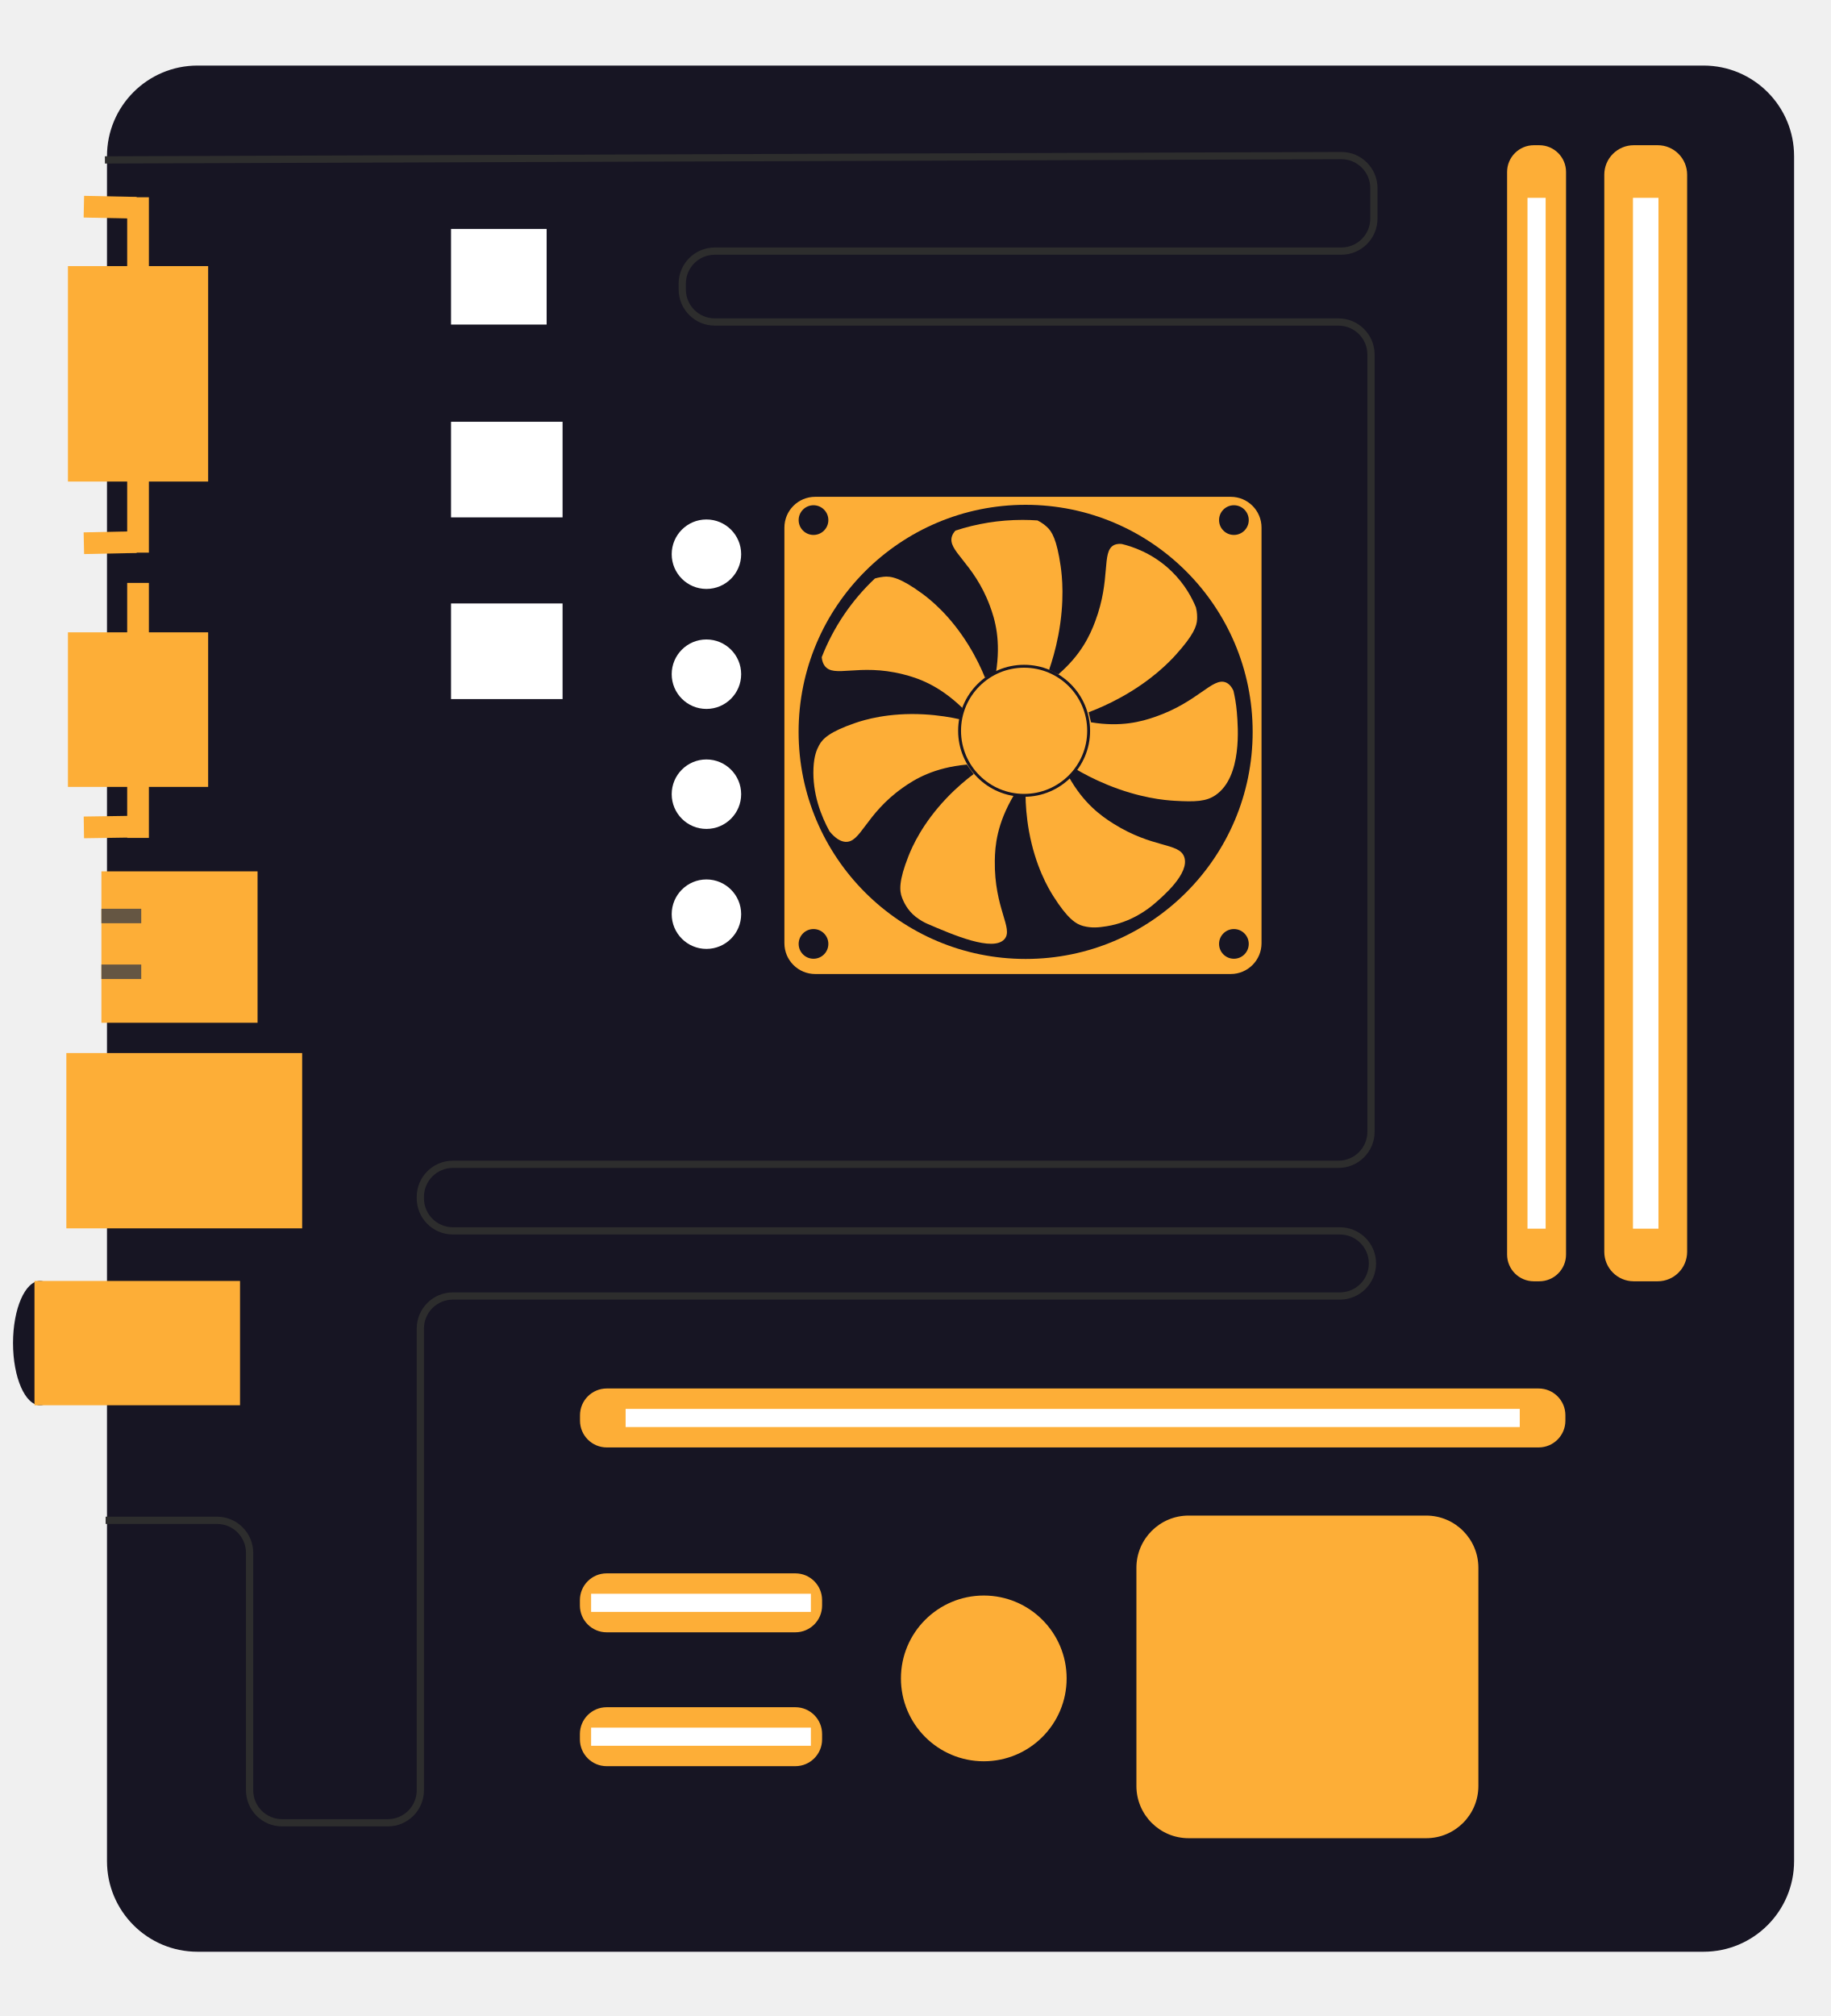
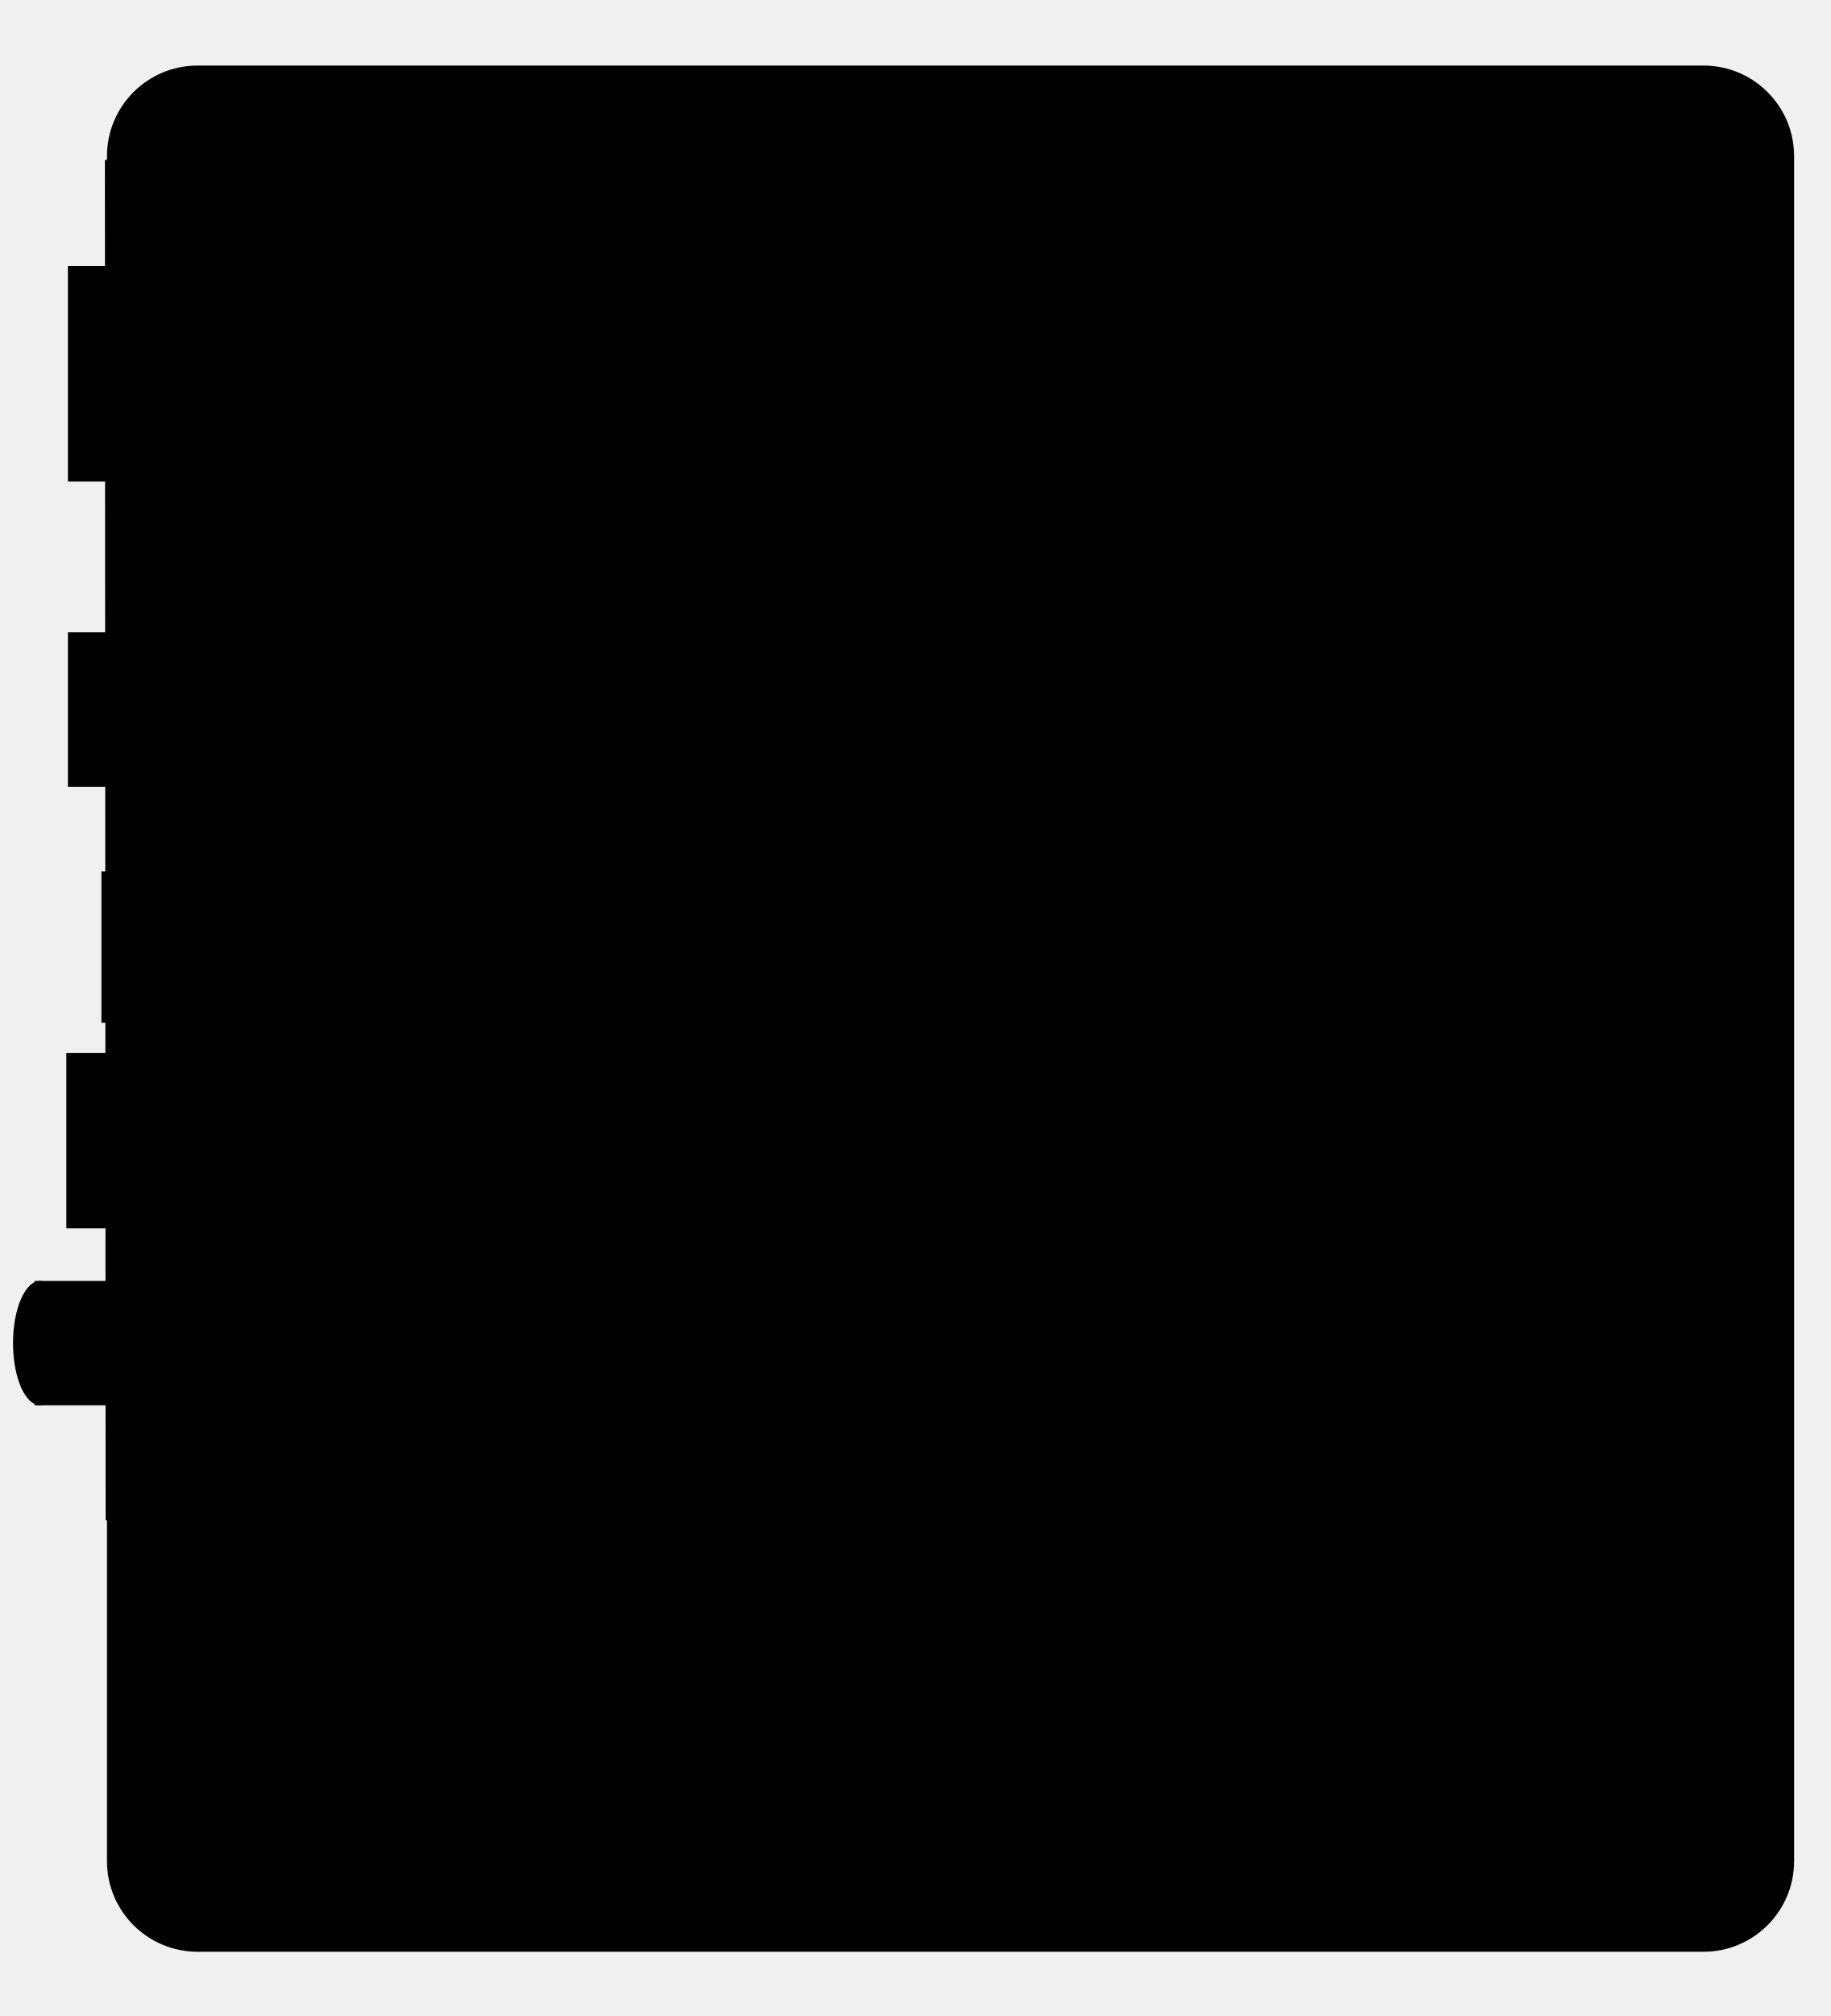
<svg xmlns="http://www.w3.org/2000/svg" id="motherboard" class="item" data-name="motherboard" viewBox="0 0 1265 1393">
-   <defs>
-     <style>
-               .cls-111 {
-                 stroke: #fdae37;
-                 stroke-width: 15px;
-               }
- 
-               .cls-111,
-               .cls-22,
-               .cls-33,
-               .cls-4 {
-                 fill: none;
-                 stroke-miterlimit: 10;
-               }
- 
-               .cls-5 {
-                 fill: #171523;
-               }
- 
-               .cls-5,
-               .cls-6,
-               .cls-7 {
-                 stroke-width: 0px;
-               }
- 
-               .cls-22 {
-                 stroke: #171523;
-                 stroke-width: 2px;
-               }
- 
-               .cls-6 {
-                 fill: #fff;
-               }
- 
-               .cls-33 {
-                 stroke: #2d2d2d;
-                 stroke-width: 5px;
-               }
- 
-               .cls-4 {
-                 stroke: #655643;
-                 stroke-width: 10px;
-               }
- 
-               .cls-7 {
-                 fill: #fdae37;
-               }
-             </style>
-   </defs>
  <g>
    <rect class="cls-5" x="73.94" y="45.3" width="1165.95" height="1303.3" rx="62.6" ry="62.6" />
    <g>
      <rect class="cls-7" x="542.1" y="343.28" width="329.74" height="329.74" rx="21.28" ry="21.28" />
      <circle class="cls-5" cx="708.81" cy="505.71" r="156.9" />
      <g id="ventilador_board">
        <path class="cls-7" d="M854.83,492.5c-.53-6.4-1.57-11.65-2.4-15.23-1.58-3.38-3.5-5.05-5.4-5.78-9.11-3.49-19.1,13.54-48.58,23.79-9.54,3.32-23.75,7.27-44.47,3.8-.54-2.31-1.08-4.62-1.62-6.94,5.59-2.1,13.48-5.41,22.45-10.37,21.22-11.73,33.28-24.32,37.78-29.31,12.33-13.67,14.57-19.9,14.72-24.66.05-1.38.14-4.52-.8-8.12-2.51-6.11-7.46-15.86-16.93-25.03-13.13-12.7-27.61-17.17-34.48-18.81-2.7-.21-4.48.37-5.46.92-8.5,4.78-1.78,23.34-12.74,52.57-3.55,9.46-9.58,22.91-25.49,36.64-2.12-1.06-4.25-2.12-6.37-3.19,1.96-5.65,4.45-13.82,6.37-23.89,4.53-23.82,2.56-41.14,1.59-47.79-2.64-18.22-6-23.92-9.56-27.08-1-.89-3.25-2.87-6.46-4.42-3.39-.23-6.82-.36-10.27-.36-16.2,0-31.79,2.6-46.39,7.38-1.16,1.23-1.89,2.46-2.32,3.63-3.77,10.32,14.77,18.19,25.98,48.04,3.63,9.66,7.97,24.2,4.25,46.94-2.51.96-5.02,1.92-7.54,2.88-2.3-5.64-5.91-13.53-11.33-22.31-12.81-20.77-26.53-31.59-31.96-35.58-14.89-10.93-21.67-12.3-26.84-11.68-1.11.13-3.28.4-5.92,1.18-15.98,15.04-28.64,33.58-36.75,54.39.24,2.56.96,4.43,1.93,5.8,6.33,8.97,23.37-1.78,54.29,6.01,10.01,2.52,24.43,7.24,41,23.24-.64,2.61-1.29,5.22-1.93,7.83-5.94-1.32-14.48-2.85-24.79-3.4-24.37-1.3-41.08,3.81-47.45,6-17.47,6.01-22.45,10.8-24.89,15.41-1.52,2.87-3.46,7.04-3.86,15.67-.81,17.74,5.29,33.17,11.11,43.79,4.22,5.15,7.8,6.92,10.71,7.2,10.93,1.02,13.84-18.91,39.86-37.34,8.42-5.97,21.38-13.86,44.32-16.04,1.57,2.19,3.13,4.37,4.7,6.56-4.87,3.66-11.58,9.15-18.7,16.62-16.83,17.67-23.81,33.69-26.29,39.95-6.79,17.18-6.39,24.08-4.48,28.93.84,2.13,3.3,8.36,9.4,13.12,3.29,2.57,6.23,4.05,7.93,4.79,17.95,7.74,45.58,19.65,53.43,10.67,6.43-7.36-7.14-21.11-6.67-54.21.14-10.32,1.41-25.44,13.16-45.26,2.69.02,5.38.05,8.07.07.09,6.09.57,14.75,2.41,24.9,4.36,24.01,13.18,39.09,16.78,44.78,9.88,15.61,15.69,19.36,20.73,20.67,5.75,1.49,10.45,1.05,16.14.14,16.99-2.72,28.7-11.91,32.74-15.36,5.9-5.03,24.92-21.24,20.86-32.56-3.57-9.96-21.47-5.76-48.96-23-8.56-5.37-20.53-13.97-30.8-32.3,1.47-1.87,2.93-3.74,4.4-5.61,5.14,3.05,12.65,7.13,22.14,11.02,22.44,9.21,39.8,10.73,46.5,11.12,14.61.84,21.95.51,28.44-3.95,18.38-12.63,15.5-47.11,14.69-56.91Z" />
      </g>
      <g id="rodona1">
        <circle class="cls-7" cx="707.76" cy="504.96" r="44.6" />
        <circle class="cls-22" cx="707.76" cy="504.96" r="44.6" />
      </g>
      <g id="R.21">
        <circle class="cls-5" cx="852.75" cy="359.37" r="10.26" />
      </g>
      <g id="R.11">
        <circle class="cls-5" cx="562.21" cy="359.37" r="10.26" />
      </g>
      <g id="R.31">
        <circle class="cls-5" cx="562.21" cy="652.21" r="10.26" />
      </g>
      <g id="R.41">
        <circle class="cls-5" cx="852.75" cy="652.21" r="10.26" />
      </g>
    </g>
    <g>
      <rect class="cls-7" x="1108.72" y="100.34" width="57.26" height="785" rx="20.38" ry="20.38" />
      <rect class="cls-6" x="1128.54" y="136.69" width="17.62" height="712.29" />
    </g>
    <g>
      <rect class="cls-7" x="1041.55" y="100.34" width="40.74" height="785" rx="18.5" ry="18.5" />
      <rect class="cls-6" x="1055.65" y="136.69" width="12.54" height="712.29" />
    </g>
    <g>
      <rect class="cls-7" x="720.96" y="639.27" width="40.74" height="681" rx="18.5" ry="18.5" transform="translate(1721.11 238.44) rotate(90)" />
      <rect class="cls-6" x="735.07" y="670.81" width="12.54" height="617.93" transform="translate(1721.11 238.44) rotate(90)" />
    </g>
    <g>
      <rect class="cls-7" x="464.09" y="1023.82" width="40.74" height="167.38" rx="18.5" ry="18.5" transform="translate(1591.97 623.05) rotate(90)" />
      <rect class="cls-6" x="478.19" y="1031.57" width="12.54" height="151.88" transform="translate(1591.97 623.05) rotate(90)" />
    </g>
    <g>
      <rect class="cls-7" x="464.09" y="1116.32" width="40.74" height="167.38" rx="18.5" ry="18.5" transform="translate(1684.47 715.55) rotate(90)" />
      <rect class="cls-6" x="478.19" y="1124.07" width="12.54" height="151.88" transform="translate(1684.47 715.55) rotate(90)" />
    </g>
    <circle class="cls-7" cx="679.89" cy="1159.73" r="57.26" />
    <rect class="cls-7" x="785.37" y="1047.22" width="236.34" height="222.93" rx="36.1" ry="36.1" />
    <rect class="cls-6" x="311.71" y="158.19" width="66.07" height="66.07" />
    <rect class="cls-6" x="311.71" y="291.43" width="77.08" height="66.07" />
    <rect class="cls-6" x="311.71" y="416.97" width="77.08" height="66.07" />
    <g>
      <circle id="circle_board1" class="cls-6" cx="488.21" cy="382.94" r="24" />
      <circle id="circle_board2" class="cls-6" cx="488.21" cy="465.85" r="24" />
      <circle id="circle_board3" class="cls-6" cx="488.21" cy="548.76" r="24" />
      <circle id="circle_board4" class="cls-6" cx="488.21" cy="631.67" r="24" />
    </g>
    <ellipse class="cls-5" cx="27.68" cy="928.04" rx="18.68" ry="42.95" />
    <rect class="cls-7" x="23.83" y="885.1" width="142.05" height="85.89" />
    <rect class="cls-7" x="45.85" y="727.63" width="162.97" height="121.13" />
    <rect class="cls-7" x="70.08" y="602.09" width="107.92" height="104.61" />
    <path class="cls-4" d="M97.61,632.93h-27.53,27.53Z" />
    <path class="cls-4" d="M97.61,671.47h-27.53,27.53Z" />
    <g>
      <rect class="cls-7" x="46.95" y="436.92" width="96.9" height="106.81" />
      <line class="cls-111" x1="95.4" y1="402.78" x2="95.4" y2="449.03" />
      <line class="cls-111" x1="95.4" y1="578.97" x2="95.4" y2="532.72" />
      <line class="cls-111" x1="57.96" y1="571.71" x2="94.3" y2="571.16" />
    </g>
    <g>
      <rect class="cls-7" x="46.95" y="183.87" width="96.9" height="148.87" />
      <line class="cls-111" x1="95.4" y1="136.3" x2="95.4" y2="200.76" />
      <line class="cls-111" x1="57.96" y1="142.81" x2="94.3" y2="143.57" />
      <line class="cls-111" x1="95.4" y1="381.86" x2="95.4" y2="317.4" />
      <line class="cls-111" x1="57.96" y1="375.35" x2="94.3" y2="374.58" />
    </g>
  </g>
  <path id="light_board" class="cls-33" d="M73,1050.5h77c12.43,0,22.5,10.07,22.5,22.5v164c0,12.43,10.07,22.5,22.5,22.5h73c12.43,0,22.5-10.07,22.5-22.5v-319c0-12.43,10.07-22.5,22.5-22.5h613c12.43,0,22.5-10.07,22.5-22.5h0c0-12.43-10.07-22.5-22.5-22.5H313c-12.43,0-22.5-10.07-22.5-22.5v-1c0-12.43,10.07-22.5,22.5-22.5h612c12.43,0,22.5-10.07,22.5-22.5V245c0-12.43-10.07-22.5-22.5-22.5h-431c-12.43,0-22.5-10.07-22.5-22.5v-4c0-12.43,10.07-22.5,22.5-22.5h433c12.43,0,22.5-10.07,22.5-22.5v-21c0-12.43-10.07-22.5-22.5-22.5l-854.5,3" />
</svg>
